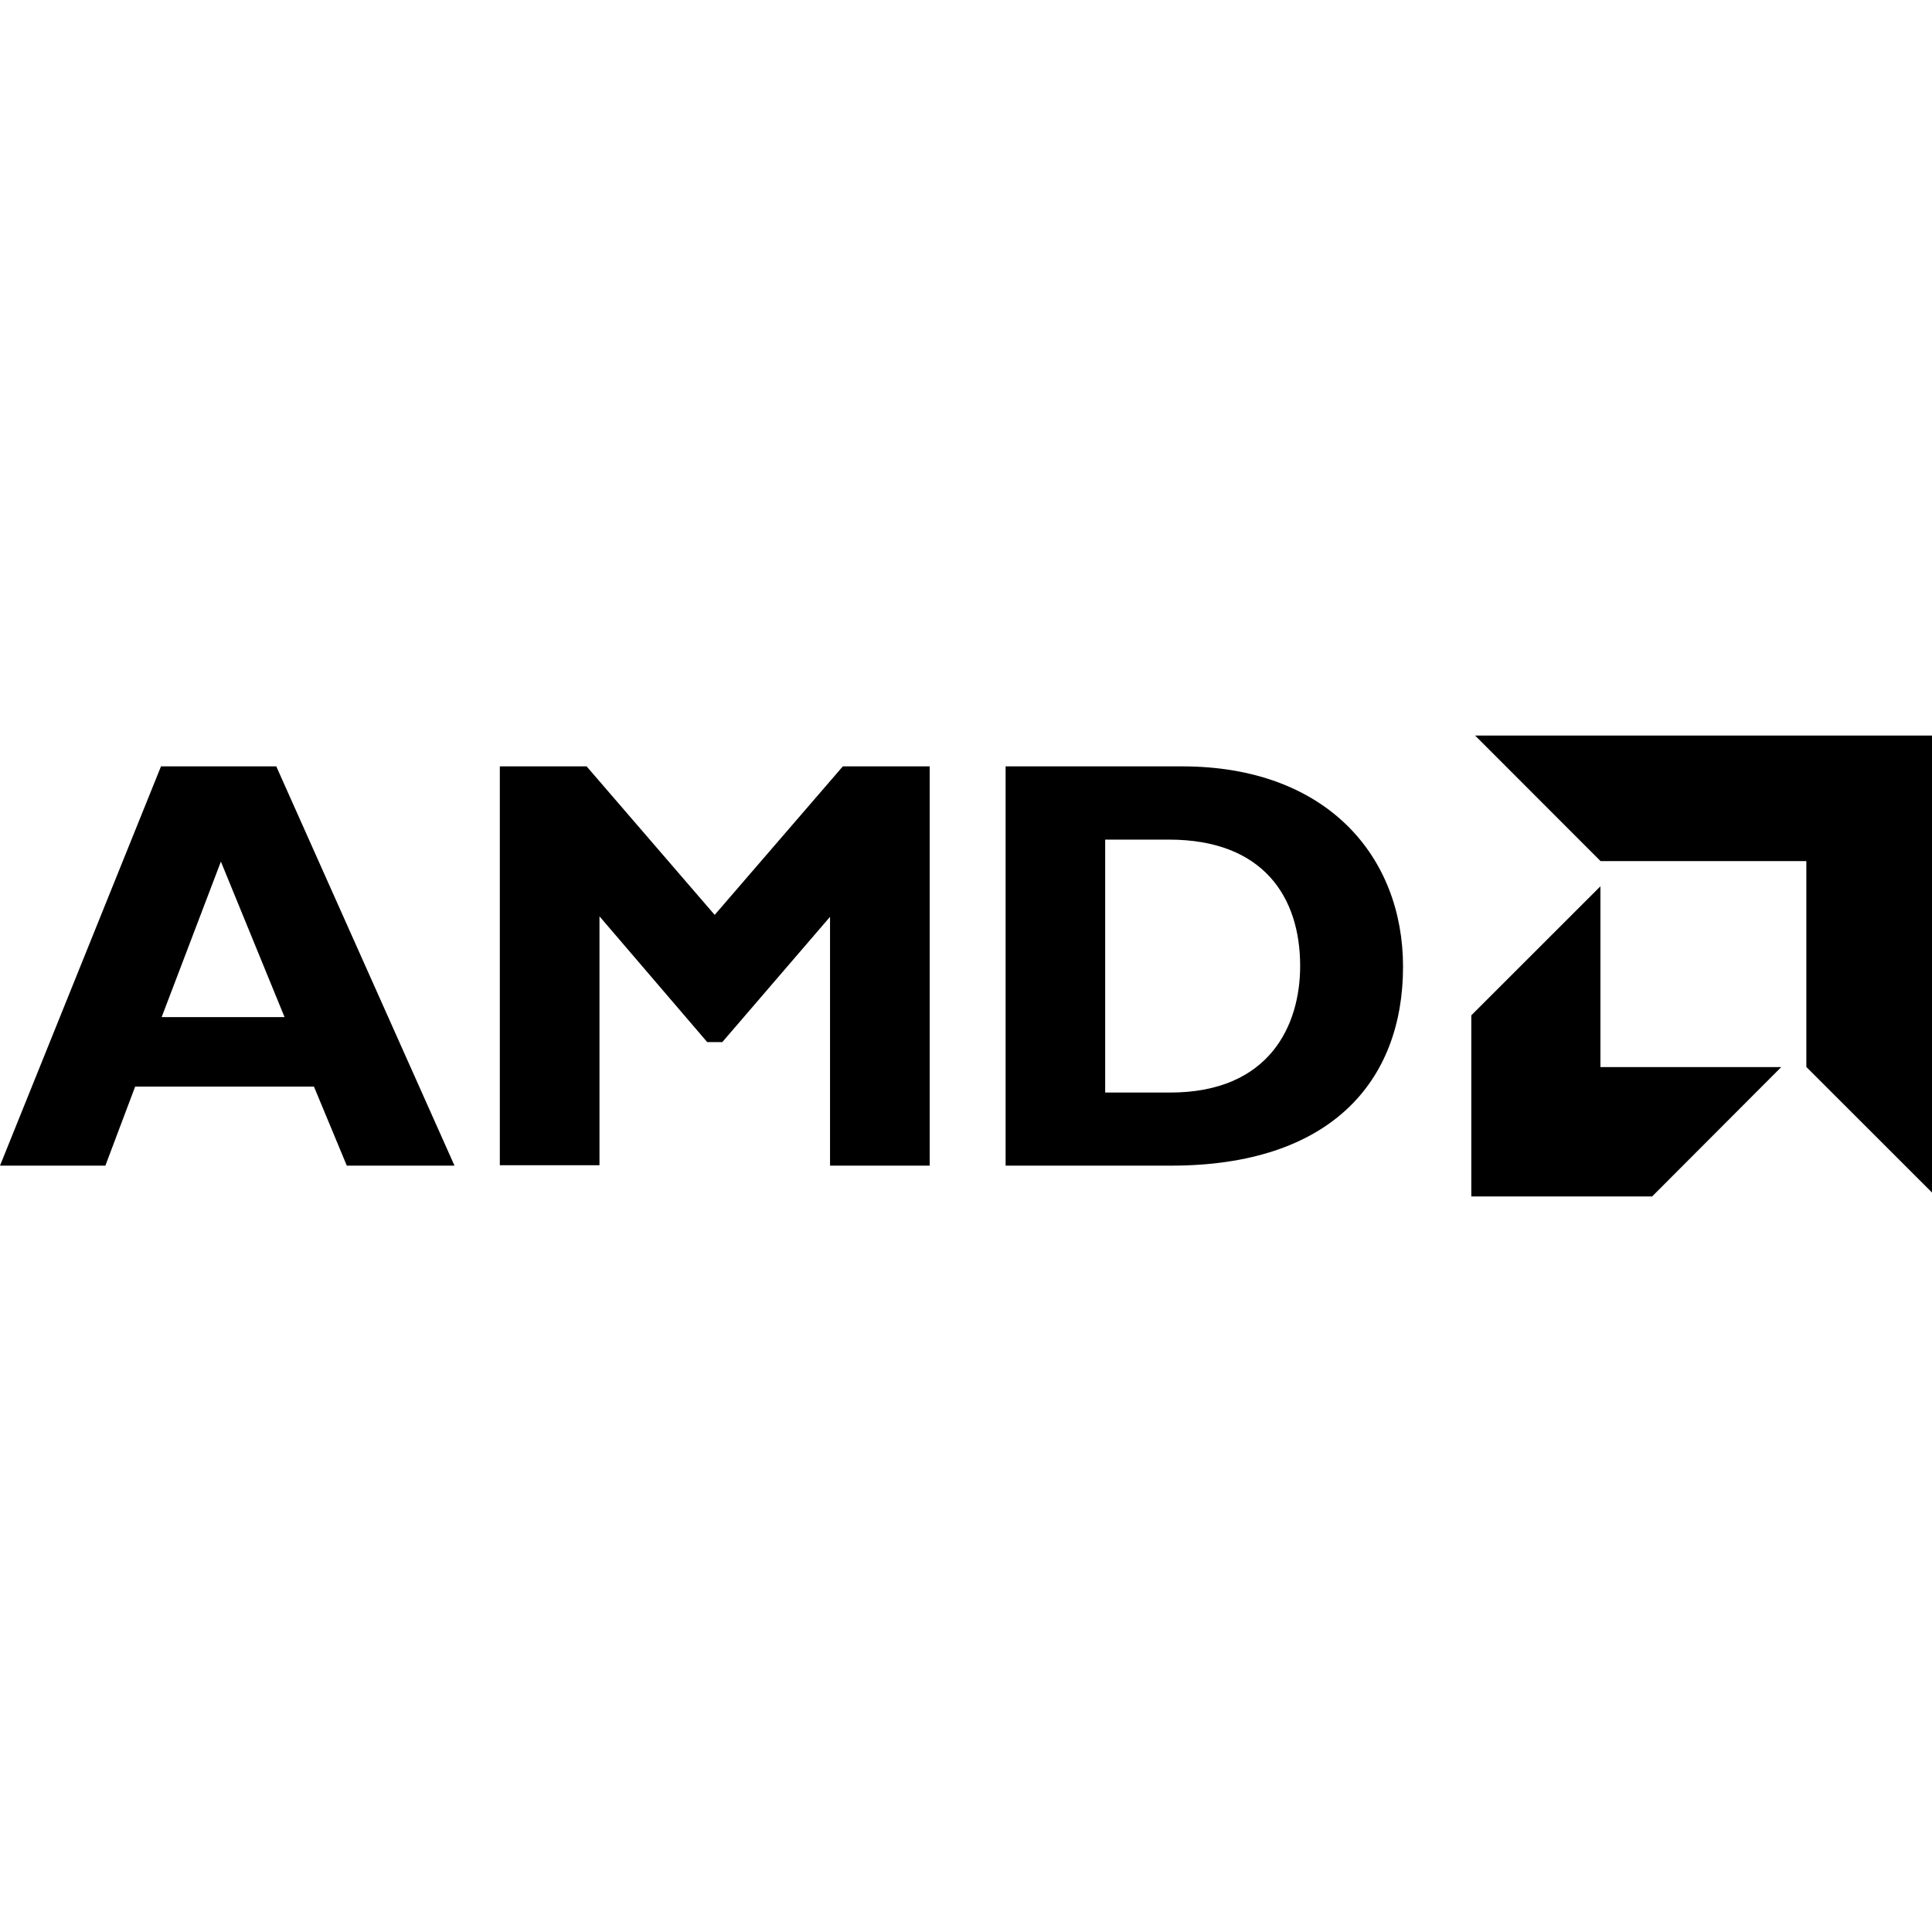
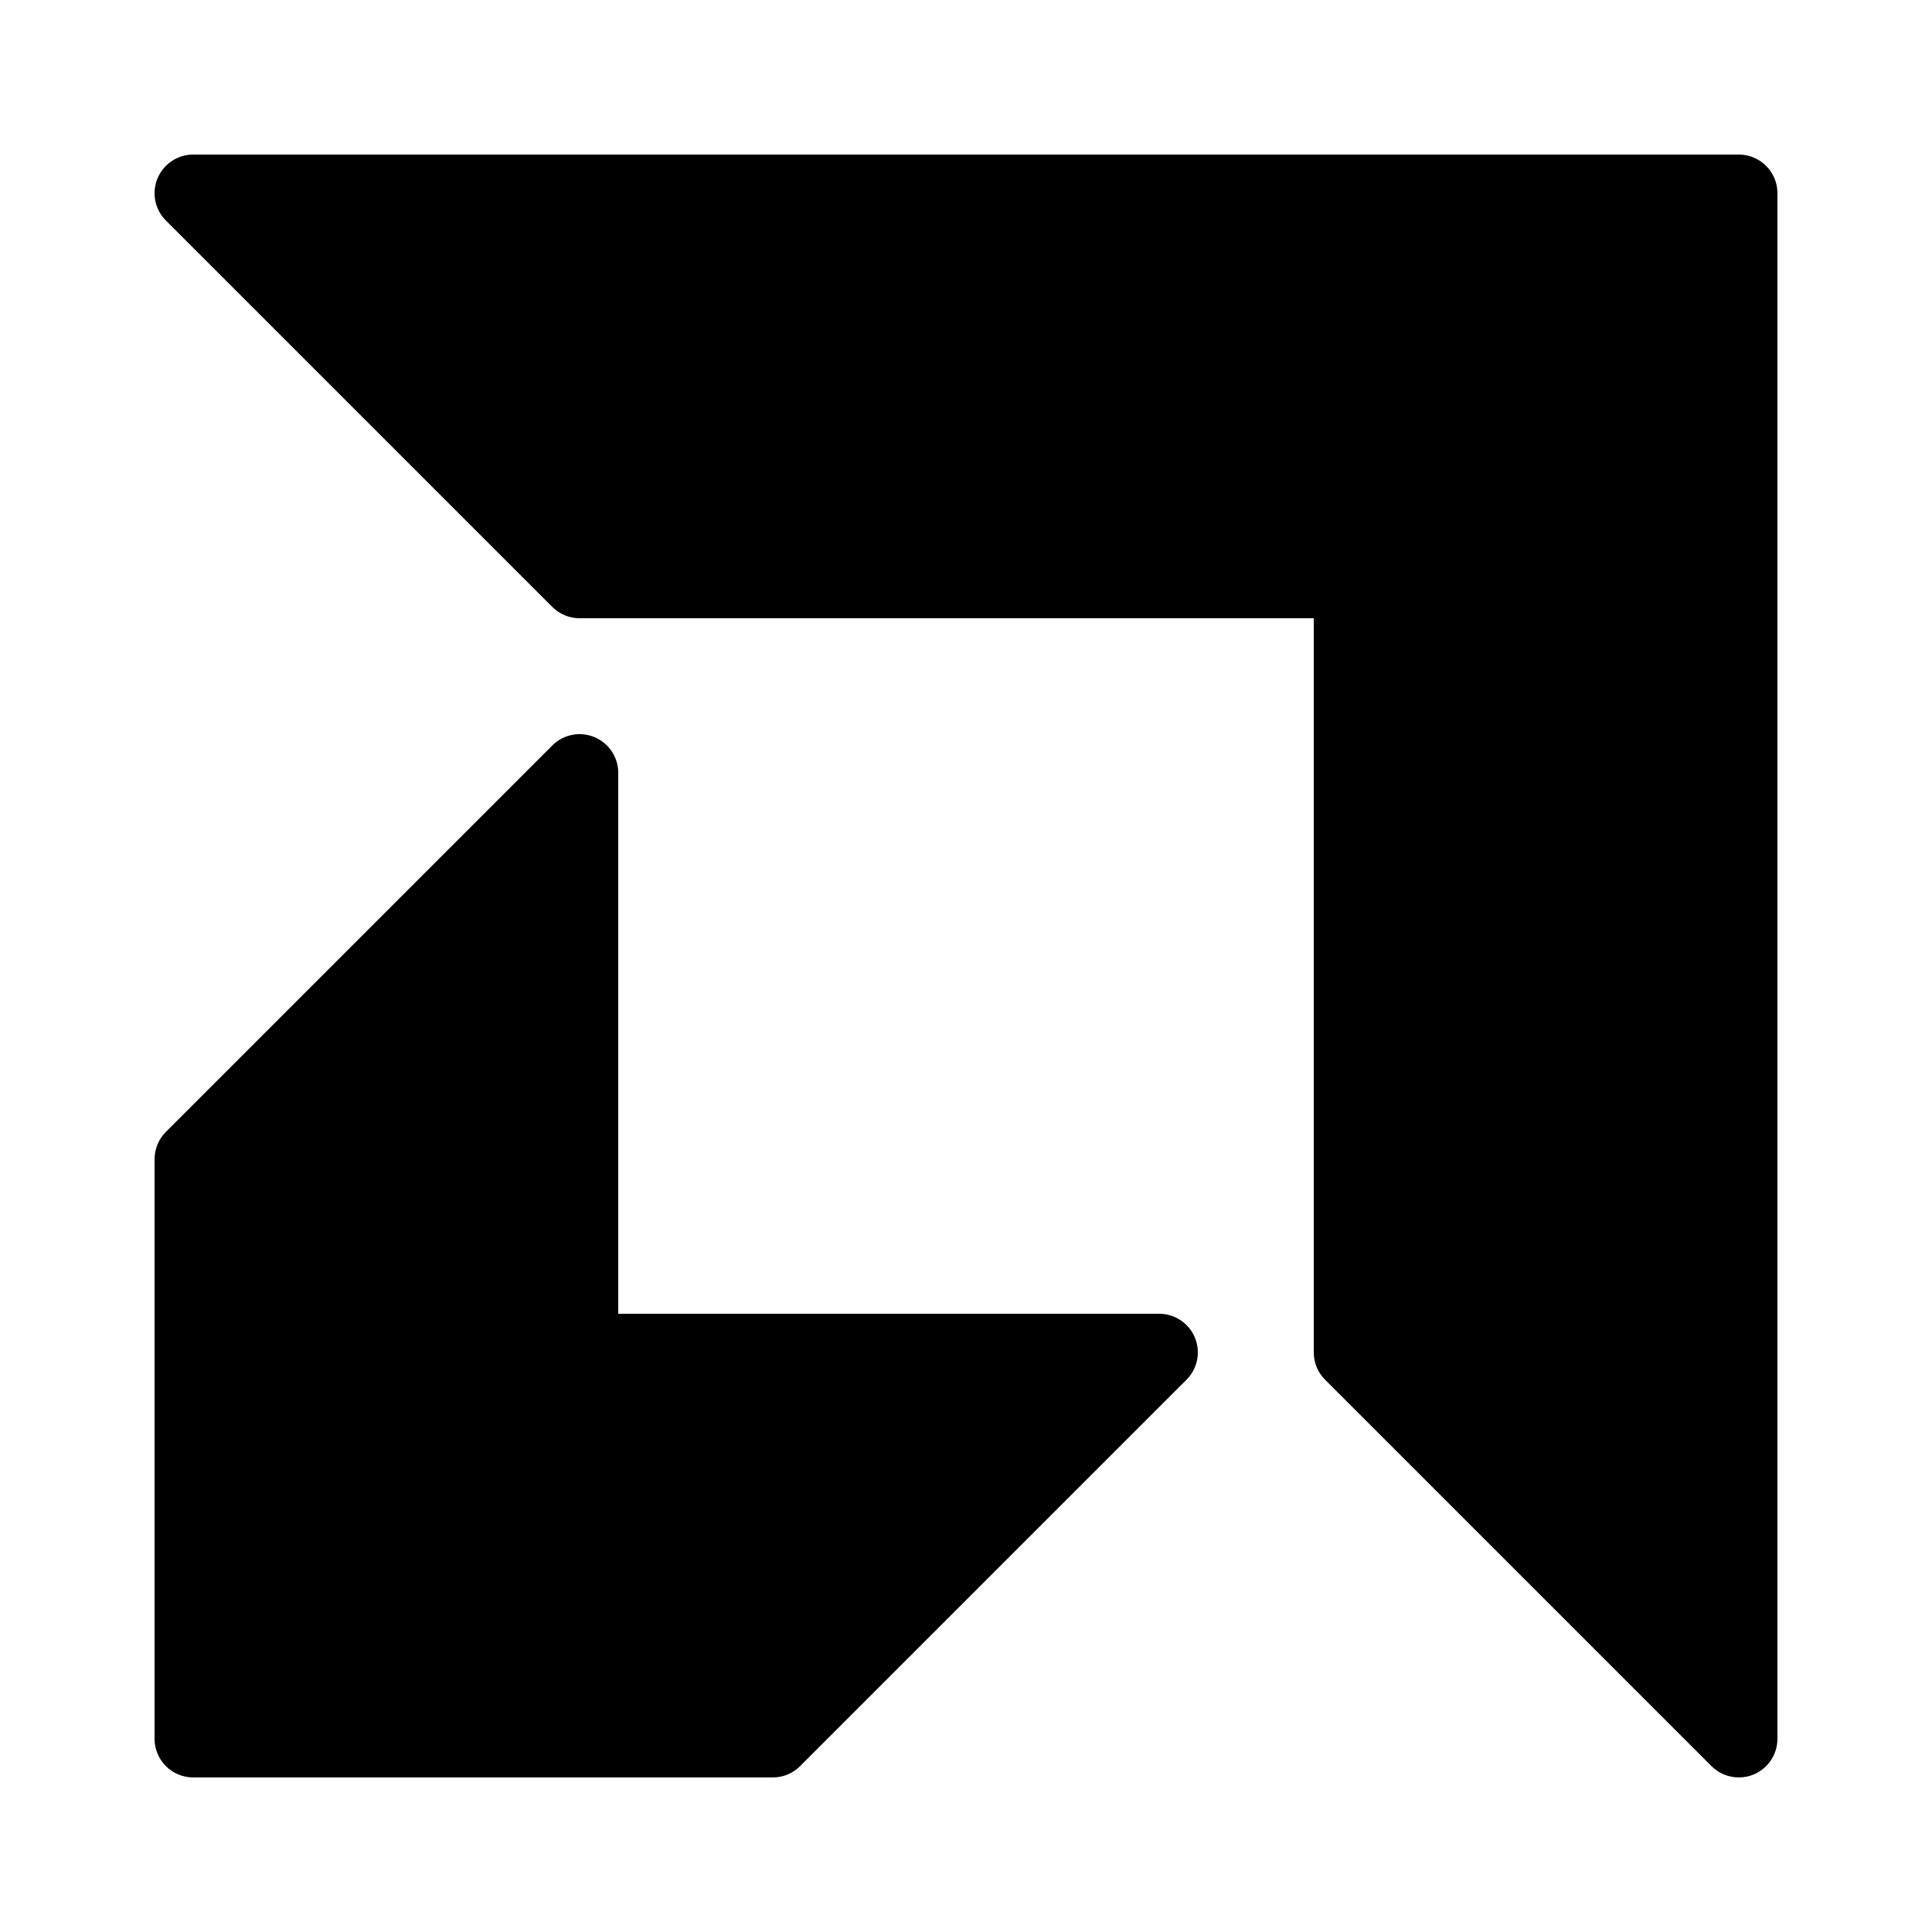
- <svg xmlns="http://www.w3.org/2000/svg" role="img" viewBox="0 0 24 24">
-   <path d="M18.324 9.137l1.559 1.56h2.556v2.557L24 14.814V9.137zM2 9.52l-2 4.96h1.309l.37-.982H3.9l.408.982h1.338L3.432 9.52zm4.209 0v4.955h1.238v-3.092l1.338 1.562h.188l1.338-1.556v3.091h1.238V9.52H10.47l-1.592 1.845L7.287 9.52zm6.283 0v4.96h2.057c1.979 0 2.88-1.046 2.88-2.472 0-1.36-.937-2.488-2.747-2.488zm1.237.91h.792c1.17 0 1.63.711 1.63 1.57 0 .728-.372 1.572-1.616 1.572h-.806zm-10.985.273l.791 1.932H2.008zm17.137.307l-1.604 1.603v2.25h2.246l1.604-1.607h-2.246z" />
+ <svg xmlns="http://www.w3.org/2000/svg" viewBox="0 0 50 50" width="100px" height="100px">
+   <path d="M 5 4 C 4.596 4 4.231 4.244 4.076 4.617 C 3.921 4.991 4.007 5.421 4.293 5.707 L 14.293 15.707 C 14.48 15.895 14.735 16 15 16 L 34 16 L 34 35 C 34 35.265 34.105 35.52 34.293 35.707 L 44.293 45.707 C 44.484 45.898 44.74 46 45 46 C 45.129 46 45.259 45.975 45.383 45.924 C 45.756 45.769 46 45.404 46 45 L 46 5 C 46 4.448 45.552 4 45 4 L 5 4 z M 15.094 19.004 C 14.801 18.976 14.507 19.078 14.293 19.293 L 4.293 29.293 C 4.105 29.48 4 29.735 4 30 L 4 45 C 4 45.552 4.448 46 5 46 L 20 46 C 20.265 46 20.52 45.895 20.707 45.707 L 30.707 35.707 C 30.993 35.421 31.079 34.991 30.924 34.617 C 30.769 34.244 30.404 34 30 34 L 16 34 L 16 20 C 16 19.596 15.756 19.231 15.383 19.076 C 15.289 19.037 15.191 19.013 15.094 19.004 z" />
</svg>
